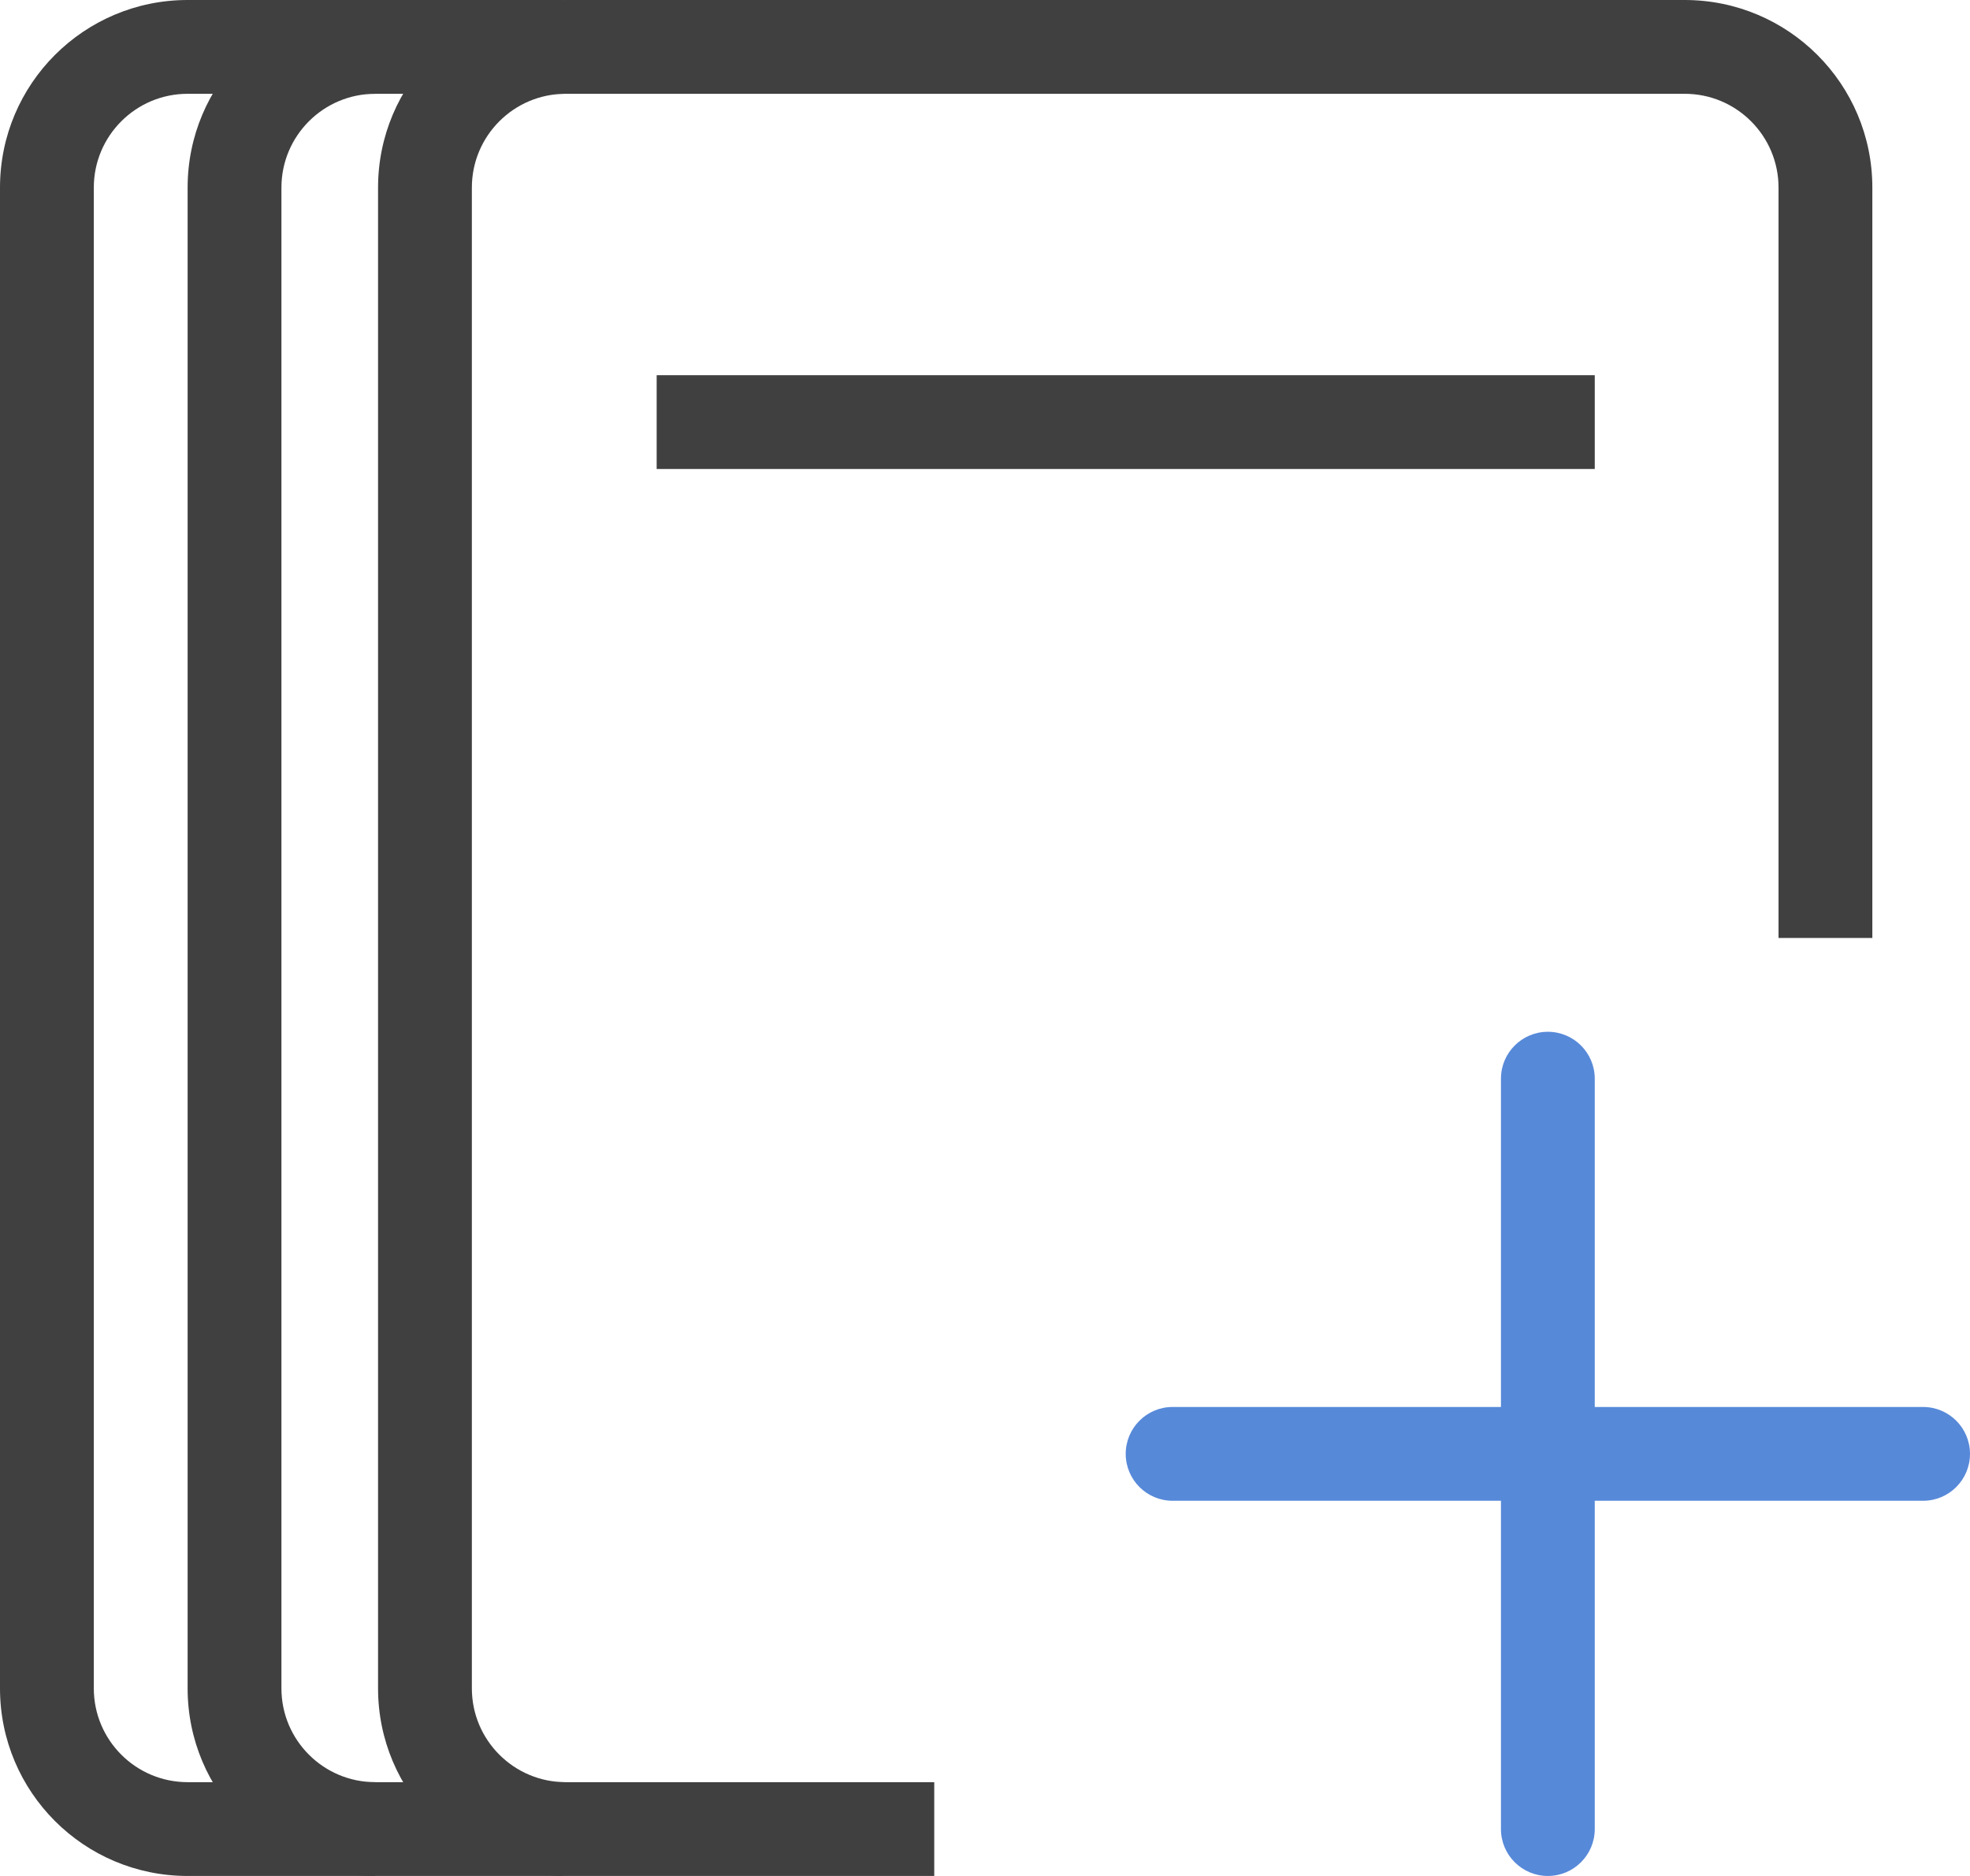
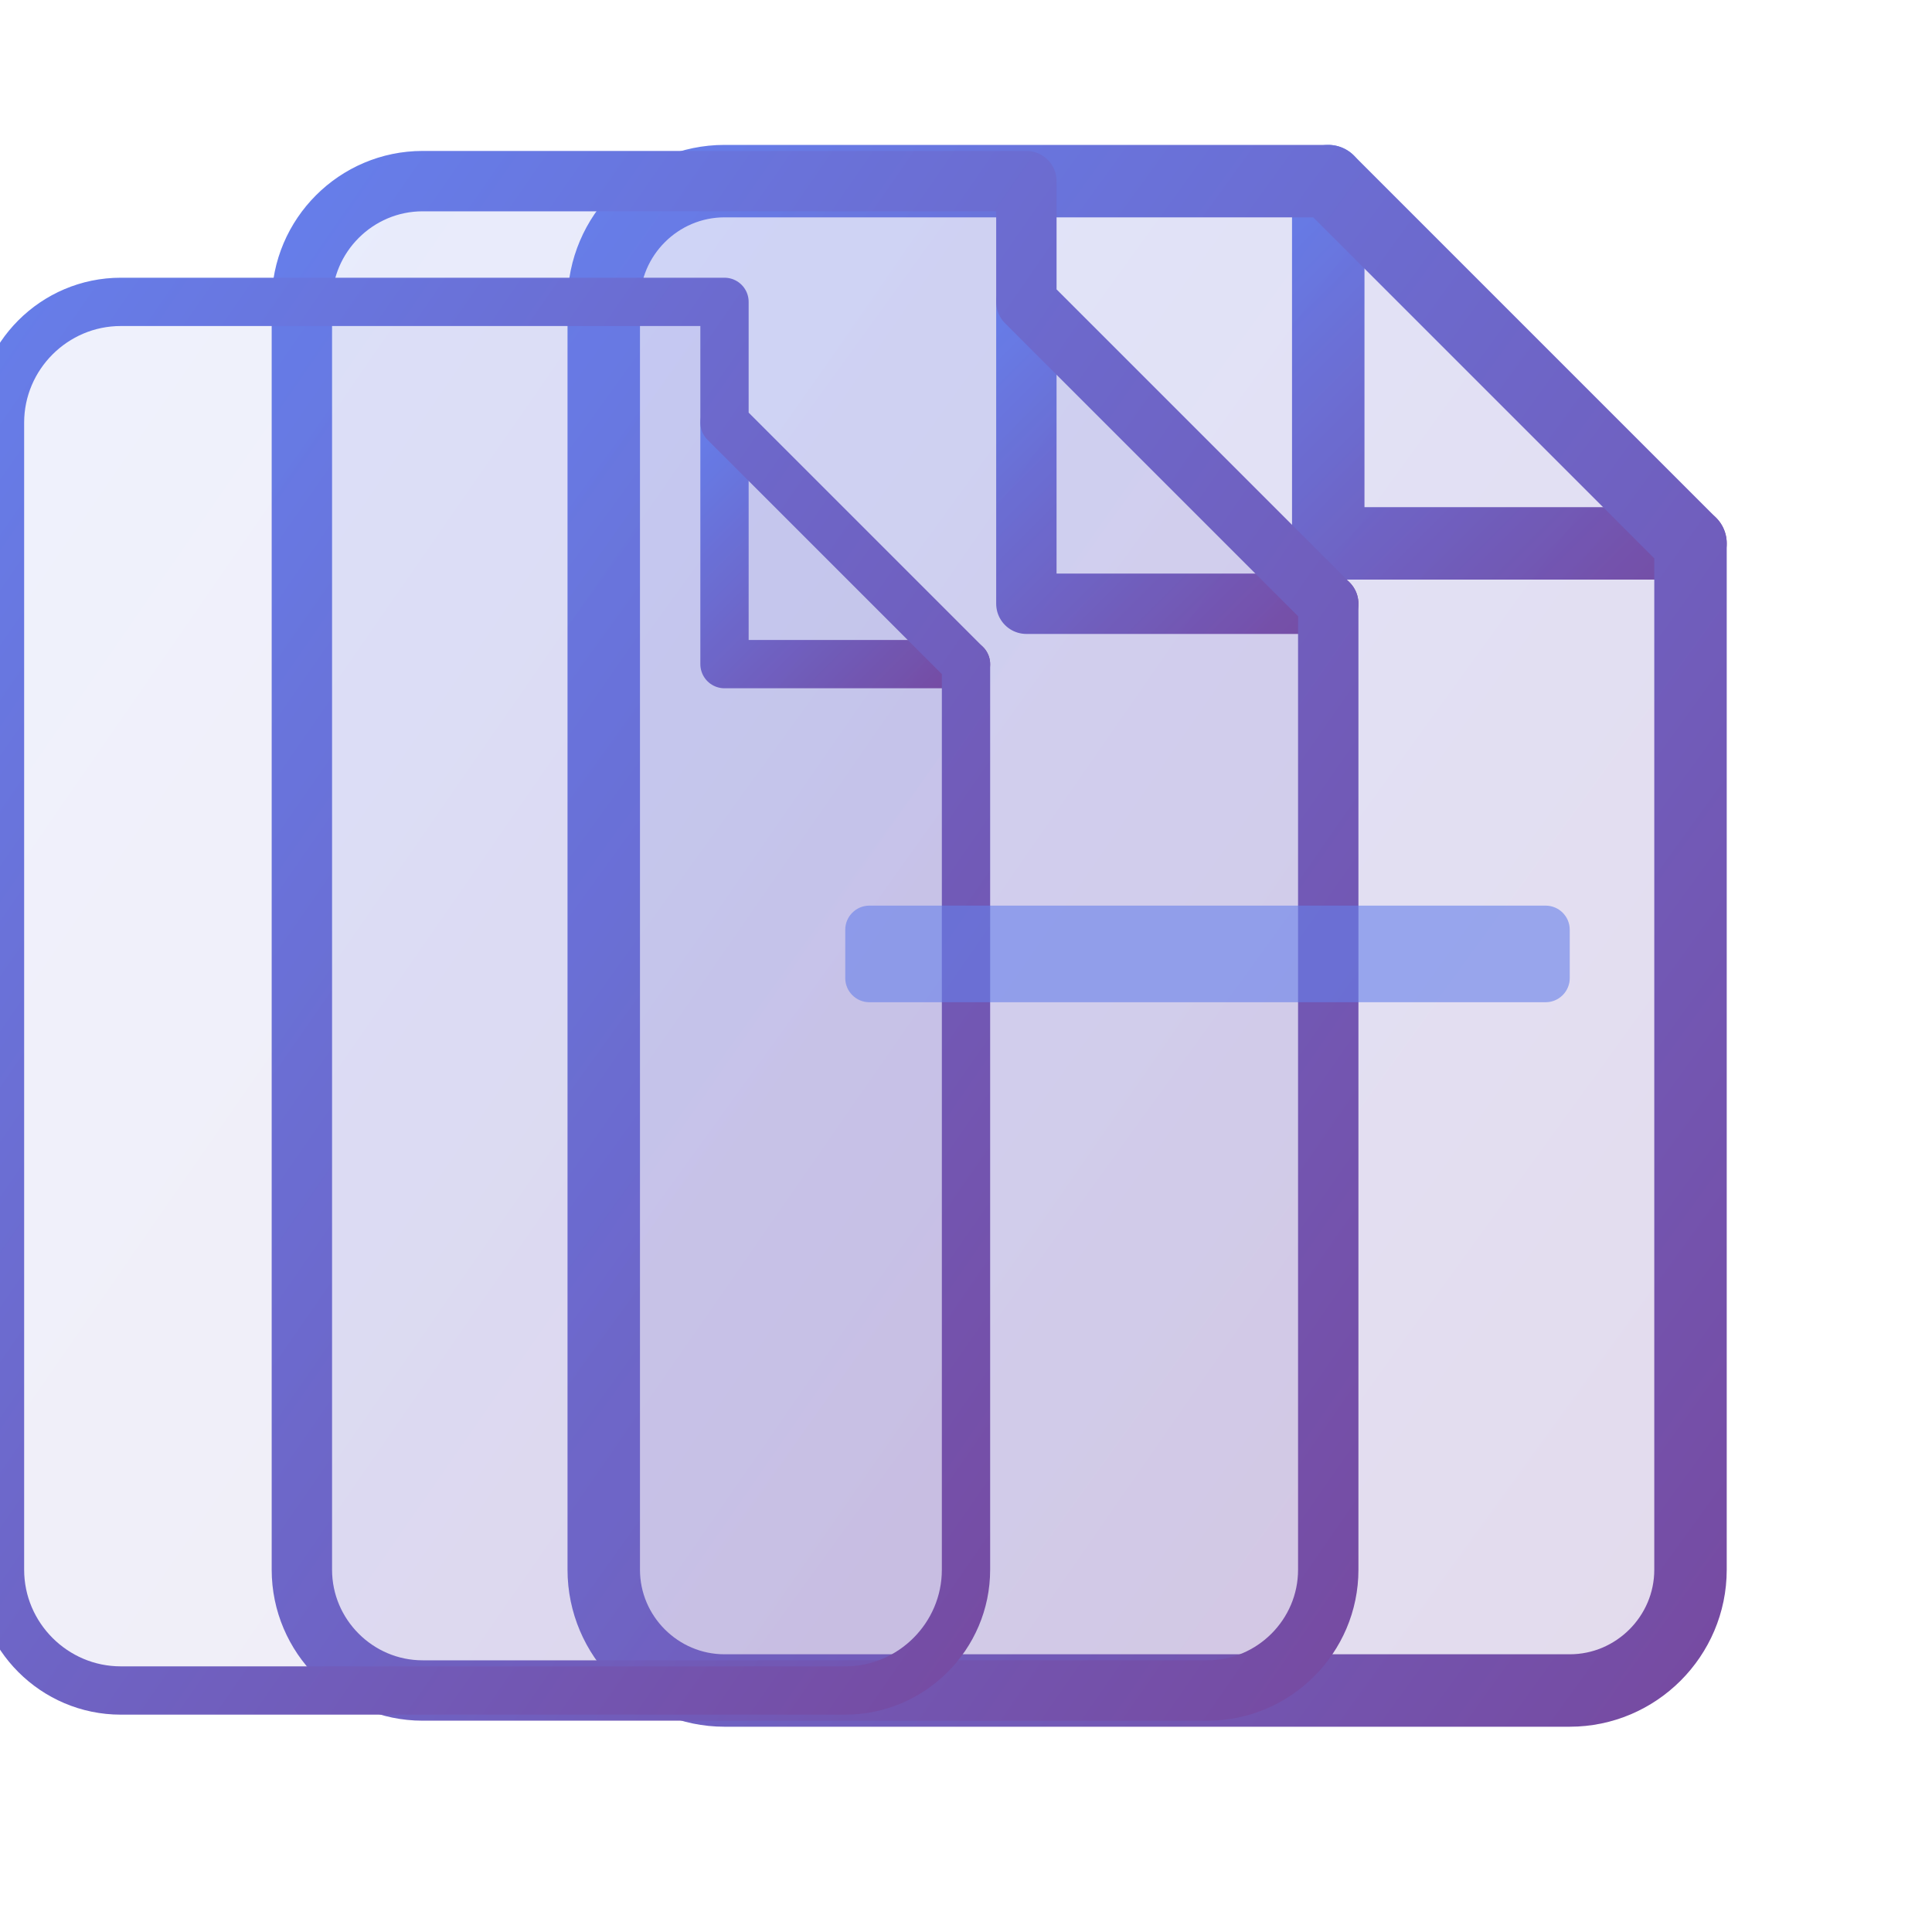
- <svg xmlns="http://www.w3.org/2000/svg" width="21px" height="20px" viewBox="0 0 21 20" version="1.1">
-   <defs />
-   <g id="Page-1" stroke="none" stroke-width="1" fill="none" fill-rule="evenodd">
-     <g id="Artboard" transform="translate(-31, -26)">
-       <g id="从模版新建" transform="translate(29, 24)">
-         <g id="Group" stroke-width="1">
-           <g id="新增节" transform="translate(2, 2)">
-             <path d="M19.959,10 L18.959,10 L18.959,2 C18.959,1.448 18.511,1 17.959,1 L6.03,1 C5.478,1 5.03,1.448 5.03,2 L5.03,18 C5.03,18.552 5.478,19 6.03,19 L9.959,19 L9.959,20 L6.03,20 C4.925,20 4.03,19.105 4.03,18 L4.03,2 C4.03,0.895 4.925,2.02906125e-16 6.03,0 L17.959,0 C19.063,-2.02906125e-16 19.959,0.895 19.959,2 L19.959,10 Z" id="Combined-Shape" fill="#404040" fill-rule="nonzero" />
-             <path d="M6,1 L4,1 C3.448,1 3,1.448 3,2 L3,18 C3,18.552 3.448,19 4,19 L6,19 L6,20 L4,20 C2.895,20 2,19.105 2,18 L2,2 C2,0.895 2.895,2.02906125e-16 4,0 L6,0 L6,1 Z" id="Combined-Shape-Copy-2" fill="#404040" fill-rule="nonzero" />
-             <path d="M4,1 L2,1 C1.448,1 1,1.448 1,2 L1,18 C1,18.552 1.448,19 2,19 L4,19 L4,20 L2,20 C0.895,20 1.03797111e-16,19.105 0,18 L0,2 C-1.10284431e-16,0.895 0.895,2.02906125e-16 2,0 L4,0 L4,1 Z" id="Combined-Shape-Copy-3" fill="#404040" fill-rule="nonzero" />
-             <path d="M17,15 L20.5,15 C20.776,15 21,15.224 21,15.5 C21,15.776 20.776,16 20.5,16 L17,16 L17,19.5 C17,19.776 16.776,20 16.5,20 C16.224,20 16,19.776 16,19.5 L16,16 L12.5,16 C12.224,16 12,15.776 12,15.5 C12,15.224 12.224,15 12.5,15 L16,15 L16,11.5 C16,11.224 16.224,11 16.5,11 C16.776,11 17,11.224 17,11.5 L17,15 Z" id="Combined-Shape" fill="#5789D9" />
-           </g>
-         </g>
-         <rect id="Rectangle-15" fill="#404040" x="9" y="6" width="10" height="1" />
-       </g>
-     </g>
-   </g>
+ <svg xmlns="http://www.w3.org/2000/svg" viewBox="0 0 160 160" fill="none" stroke-width="6" stroke-linecap="round" stroke-linejoin="round">
+   <defs>
+     <linearGradient id="newFromTempGradient" x1="0%" y1="0%" x2="100%" y2="100%">
+       <stop offset="0%" style="stop-color:#667eea;stop-opacity:1" />
+       <stop offset="100%" style="stop-color:#764ba2;stop-opacity:1" />
+     </linearGradient>
+   </defs>
+   <path d="M110 15 L110 45 L140 45" stroke="url(#newFromTempGradient)" stroke-width="6" />
+   <path d="M110 15 L140 45 L140 130 C140 135.5 135.5 140 130 140 L60 140 C54.5 140 50 135.5 50 130 L50 25 C50 19.5 54.5 15 60 15 L110 15 Z" fill="url(#newFromTempGradient)" fill-opacity="0.2" stroke="url(#newFromTempGradient)" stroke-width="6" />
+   <path d="M85 25 L85 50 L110 50" stroke="url(#newFromTempGradient)" stroke-width="5" />
+   <path d="M85 25 L110 50 L110 130 C110 135.5 105.5 140 100 140 L35 140 C29.5 140 25 135.5 25 130 L25 25 C25 19.5 29.5 15 35 15 L85 15 Z" fill="url(#newFromTempGradient)" fill-opacity="0.15" stroke="url(#newFromTempGradient)" stroke-width="5" />
+   <path d="M60 35 L60 55 L80 55" stroke="url(#newFromTempGradient)" stroke-width="4" />
+   <path d="M60 35 L80 55 L80 130 C80 135.5 75.5 140 70 140 L10 140 C4.5 140 0 135.5 0 130 L0 35 C0 29.5 4.5 25 10 25 L60 25 Z" fill="url(#newFromTempGradient)" fill-opacity="0.1" stroke="url(#newFromTempGradient)" stroke-width="4" />
+   <rect x="70" y="75" width="60" height="8" rx="2" fill="#667eea" opacity="0.6" />
</svg>
